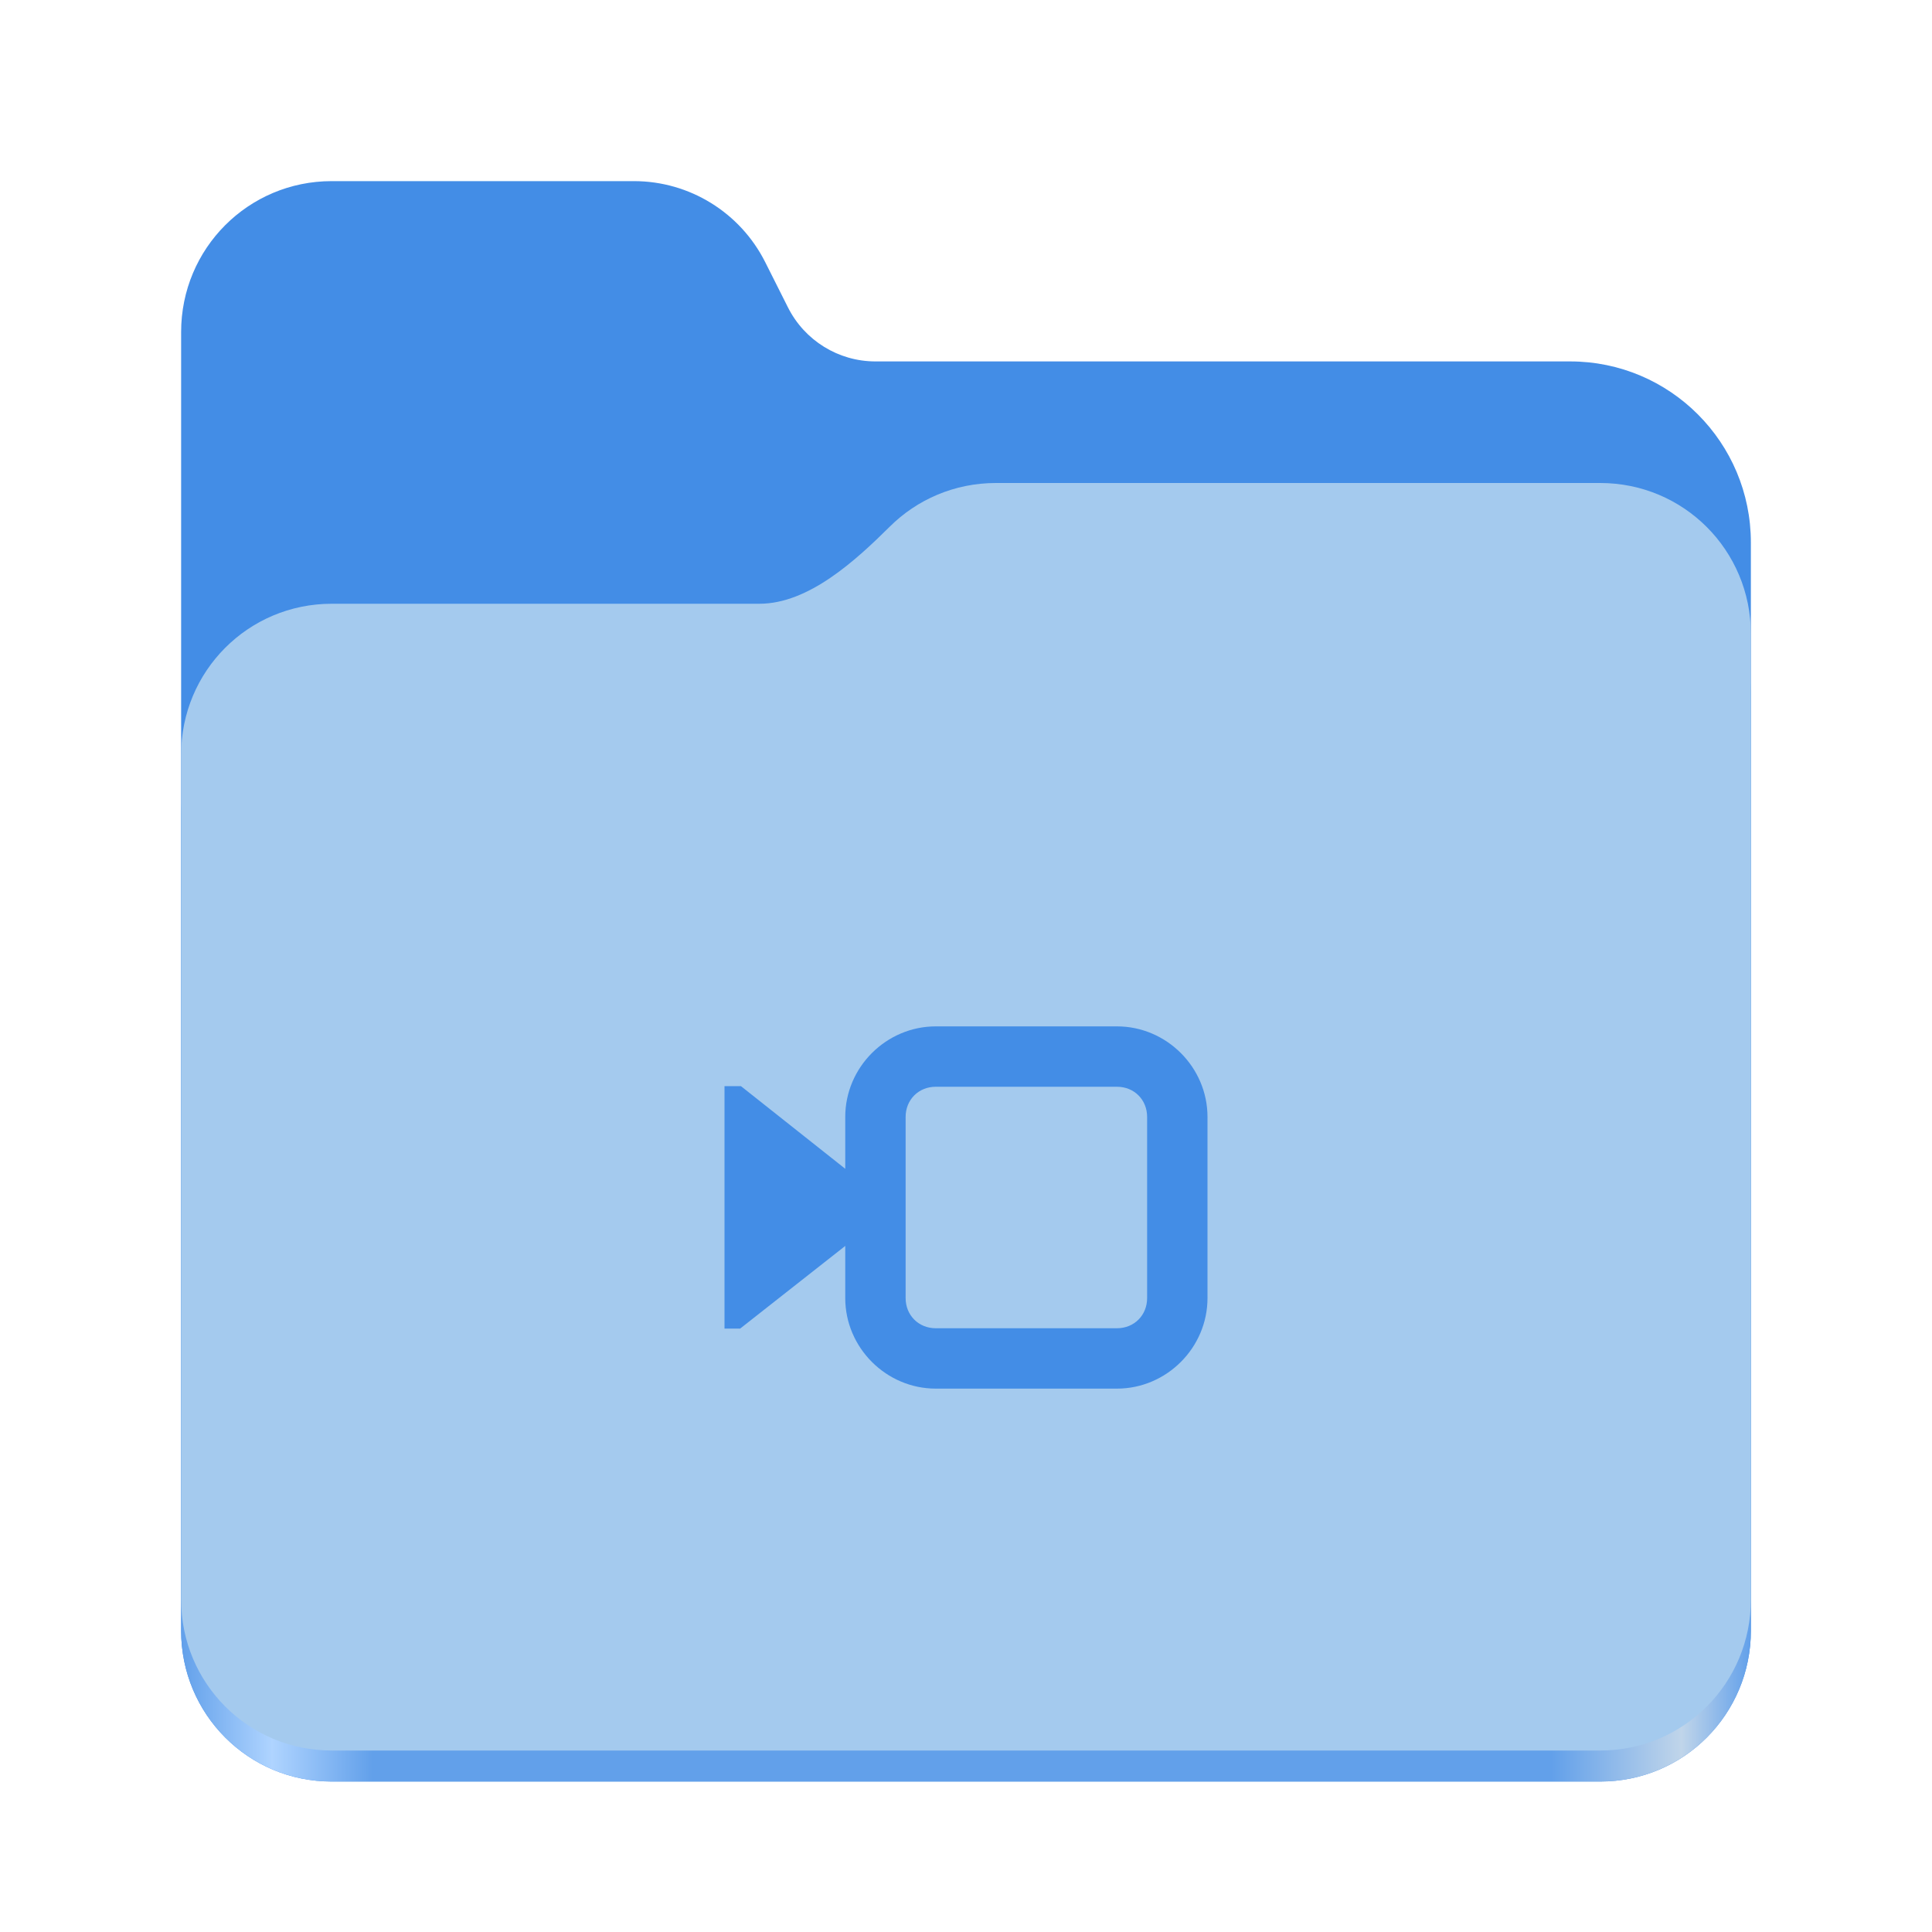
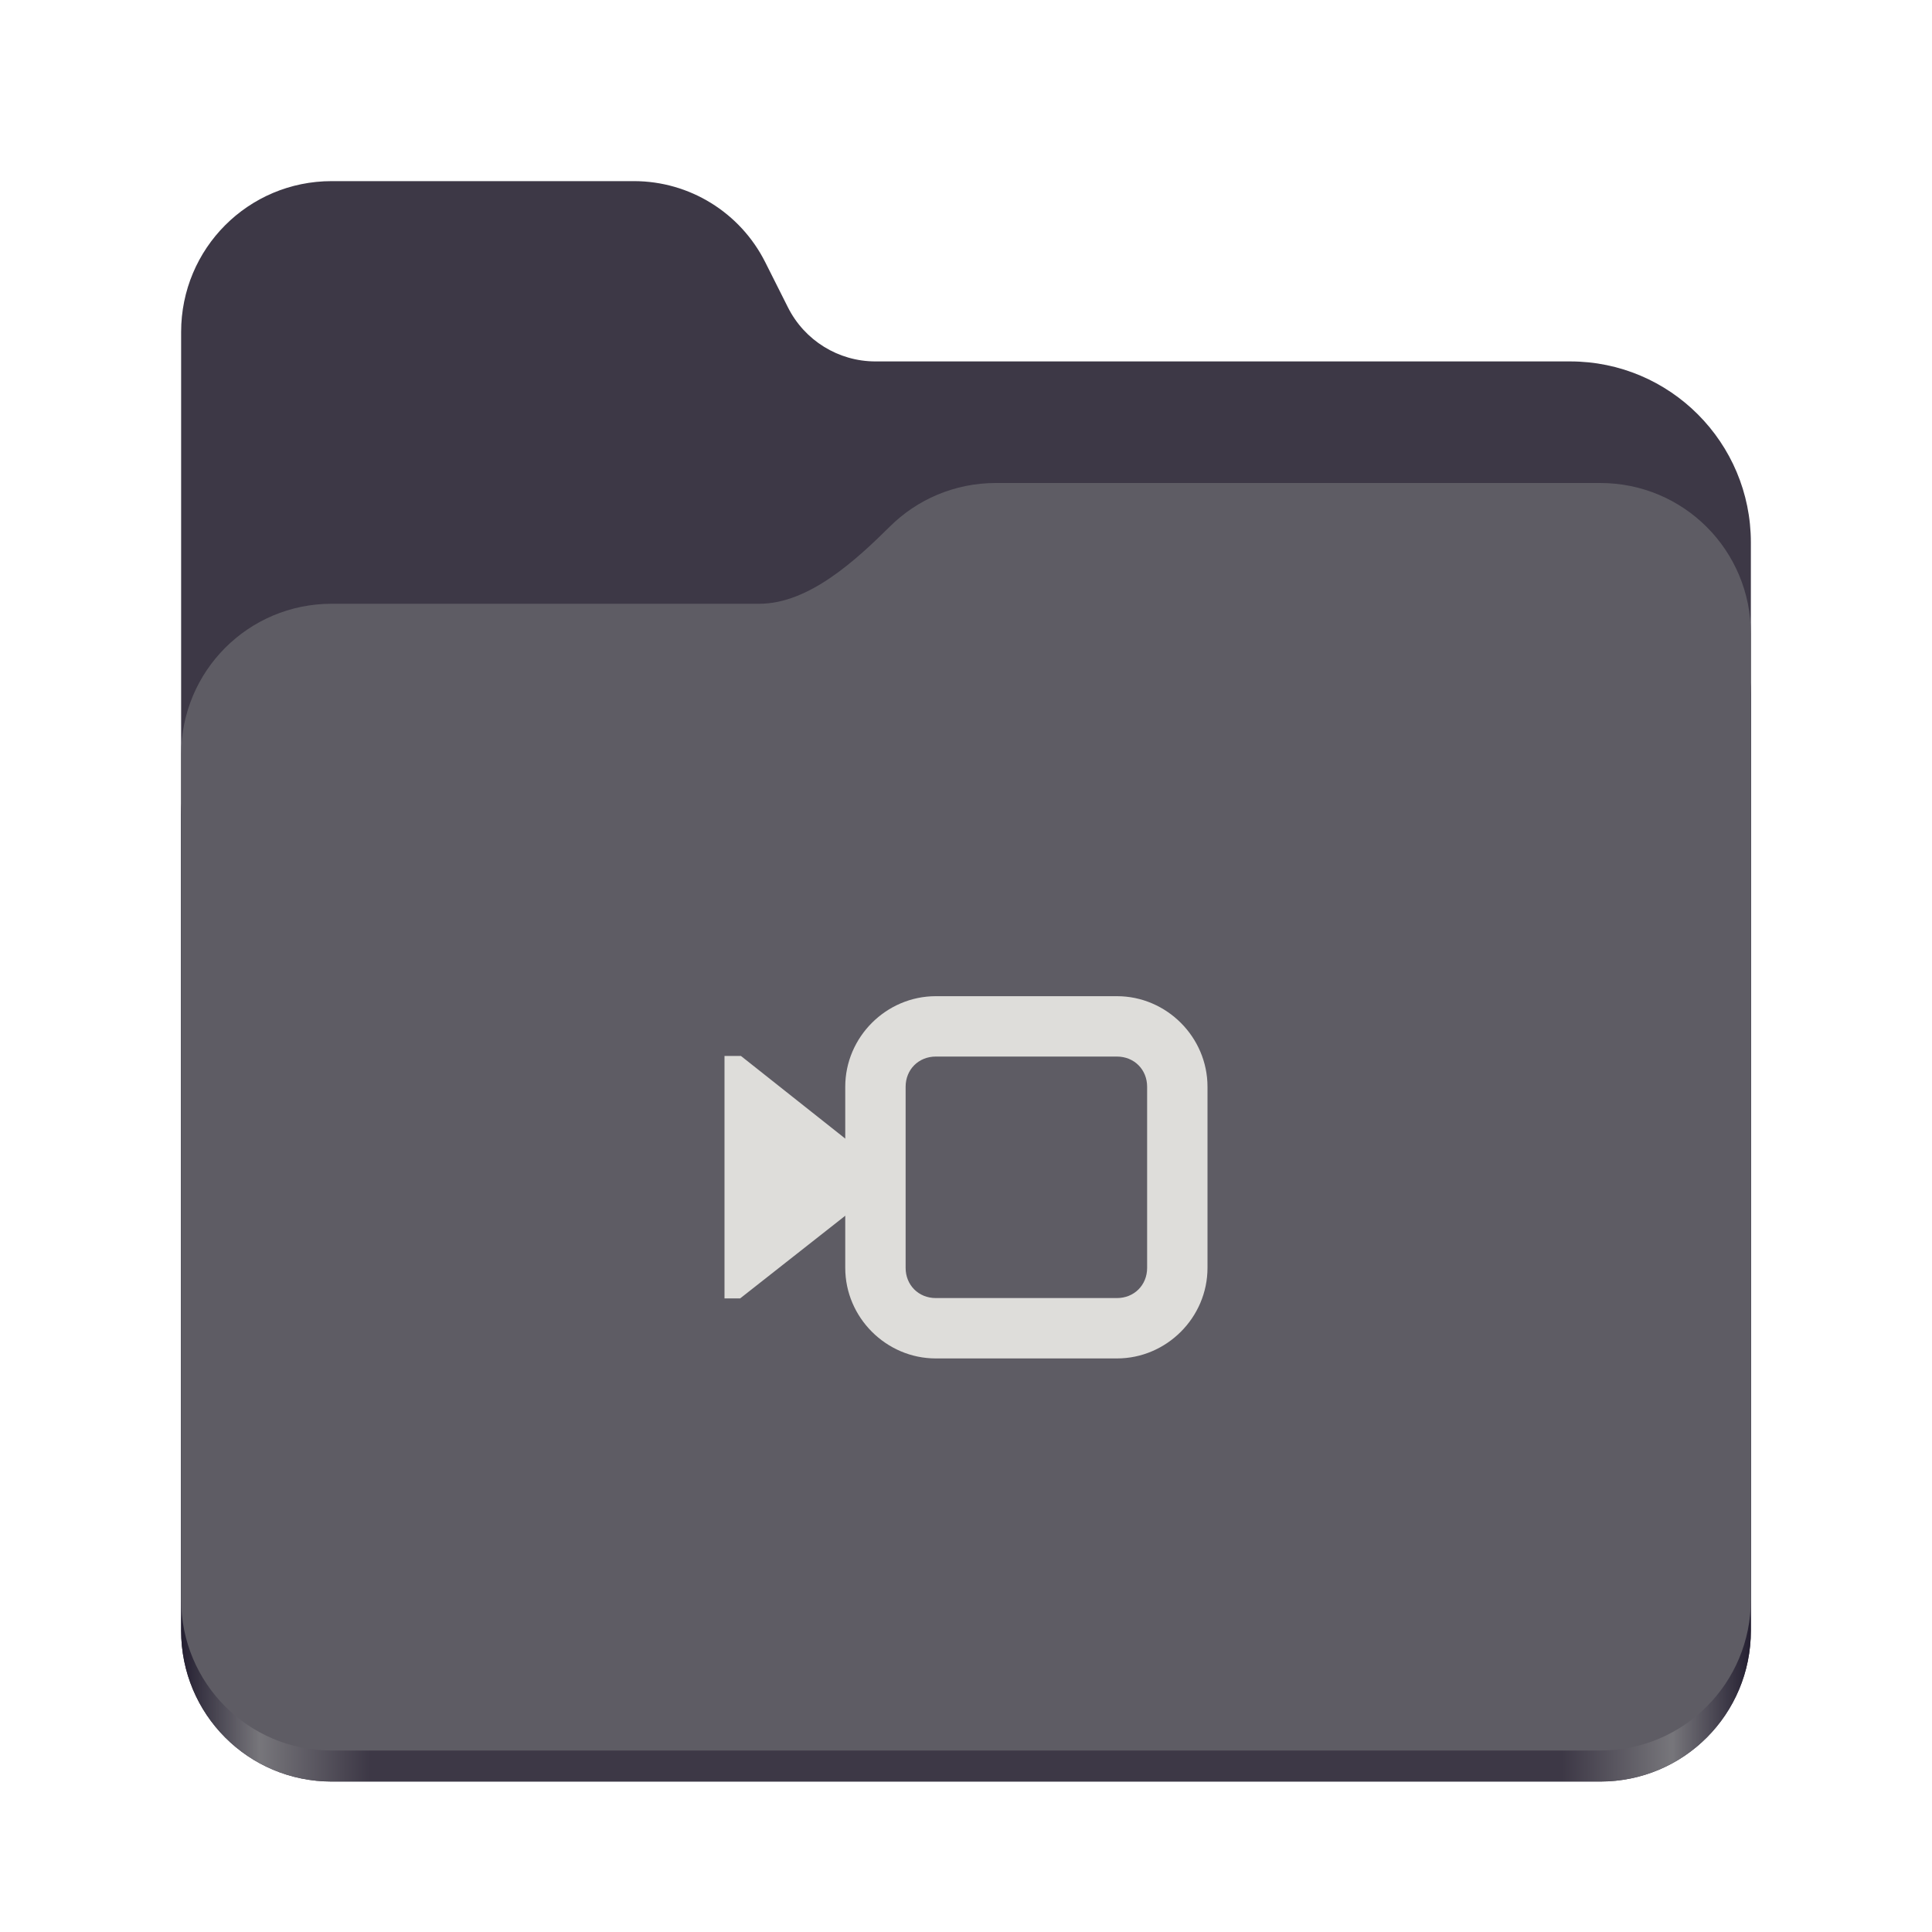
<svg xmlns="http://www.w3.org/2000/svg" height="128px" viewBox="0 0 128 128" width="128px">
  <linearGradient id="a" gradientTransform="matrix(0.45451 0 0 0.455522 -1210.292 616.1726)" gradientUnits="userSpaceOnUse" x1="2689.252" x2="2918.07" y1="-1106.803" y2="-1106.803">
-     <stop offset="0" stop-color="#62a0ea" />
-     <stop offset="0.058" stop-color="#afd4ff" />
-     <stop offset="0.122" stop-color="#62a0ea" />
-     <stop offset="0.873" stop-color="#62a0ea" />
-     <stop offset="0.956" stop-color="#c0d5ea" />
-     <stop offset="1" stop-color="#62a0ea" />
+     <stop offset="0" stop-color="#241f31" />
+     <stop offset="0.05" stop-color="#77767b" />
+     <stop offset="0.12" stop-color="#3d3846" />
+     <stop offset="0.88" stop-color="#3d3846" />
+     <stop offset="0.95" stop-color="#77767b" />
+     <stop offset="1" stop-color="#241f31" />
  </linearGradient>
-   <path d="m 21.977 12 c -5.527 0 -9.977 4.461 -9.977 10 v 86.031 c 0 5.543 4.449 10 9.977 10 h 84.043 c 5.531 0 9.98 -4.457 9.98 -10 v -72.086 c 0 -6.629 -5.359 -12 -11.973 -12 h -46.027 c -2.453 0 -4.695 -1.387 -5.797 -3.582 l -1.504 -2.992 c -1.656 -3.293 -5.02 -5.371 -8.699 -5.371 z m 0 0" fill="#438de6" />
+   <path d="m 21.977 12 c -5.527 0 -9.977 4.461 -9.977 10 v 86.031 c 0 5.543 4.449 10 9.977 10 h 84.043 c 5.531 0 9.98 -4.457 9.98 -10 v -72.086 c 0 -6.629 -5.359 -12 -11.973 -12 h -46.027 c -2.453 0 -4.695 -1.387 -5.797 -3.582 l -1.504 -2.992 c -1.656 -3.293 -5.02 -5.371 -8.699 -5.371 z m 0 0" fill="#3d3846" />
  <path d="m 65.977 36 c -2.746 0 -5.227 1.102 -7.027 2.891 c -2.273 2.254 -5.383 5.109 -8.633 5.109 h -28.34 c -5.527 0 -9.977 4.461 -9.977 10 v 54.031 c 0 5.543 4.449 10 9.977 10 h 84.043 c 5.531 0 9.98 -4.457 9.98 -10 v -62.031 c 0 -5.539 -4.449 -10 -9.98 -10 z m 0 0" fill="url(#a)" />
-   <path d="m 65.977 32 c -2.746 0 -5.227 1.102 -7.027 2.891 c -2.273 2.254 -5.383 5.109 -8.633 5.109 h -28.34 c -5.527 0 -9.977 4.461 -9.977 10 v 55.977 c 0 5.539 4.449 10 9.977 10 h 84.043 c 5.531 0 9.98 -4.461 9.98 -10 v -63.977 c 0 -5.539 -4.449 -10 -9.98 -10 z m 0 0" fill="#a4caee" />
-   <g fill="#438de6">
-     <path d="m 49.09 71.961 h -1.09 v 16.062 h 1.035 l 10.203 -8.023 z m 0 0" />
-     <path d="m 62 68 c -3.289 0 -6 2.711 -6 6 v 12 c 0 3.289 2.711 6 6 6 h 12 c 3.289 0 6 -2.711 6 -6 v -12 c 0 -3.289 -2.711 -6 -6 -6 z m 0 4 h 12 c 1.141 0 2 0.859 2 2 v 12 c 0 1.141 -0.859 2 -2 2 h -12 c -1.141 0 -2 -0.859 -2 -2 v -12 c 0 -1.141 0.859 -2 2 -2 z m 0 0" />
+   <path d="m 65.977 32 c -2.746 0 -5.227 1.102 -7.027 2.891 c -2.273 2.254 -5.383 5.109 -8.633 5.109 h -28.34 c -5.527 0 -9.977 4.461 -9.977 10 v 55.977 c 0 5.539 4.449 10 9.977 10 h 84.043 c 5.531 0 9.98 -4.461 9.98 -10 v -63.977 c 0 -5.539 -4.449 -10 -9.98 -10 z m 0 0" fill="#5e5c64" />
+   <g fill="#deddda">
+     <path d="m 49.09 69.961 h -1.09 v 16.062 h 1.035 l 10.203 -8.023 z m 0 0" />
+     <path d="m 62 66 c -3.289 0 -6 2.711 -6 6 v 12 c 0 3.289 2.711 6 6 6 h 12 c 3.289 0 6 -2.711 6 -6 v -12 c 0 -3.289 -2.711 -6 -6 -6 z m 0 4 h 12 c 1.141 0 2 0.859 2 2 v 12 c 0 1.141 -0.859 2 -2 2 h -12 c -1.141 0 -2 -0.859 -2 -2 v -12 c 0 -1.141 0.859 -2 2 -2 z m 0 0" />
  </g>
</svg>
